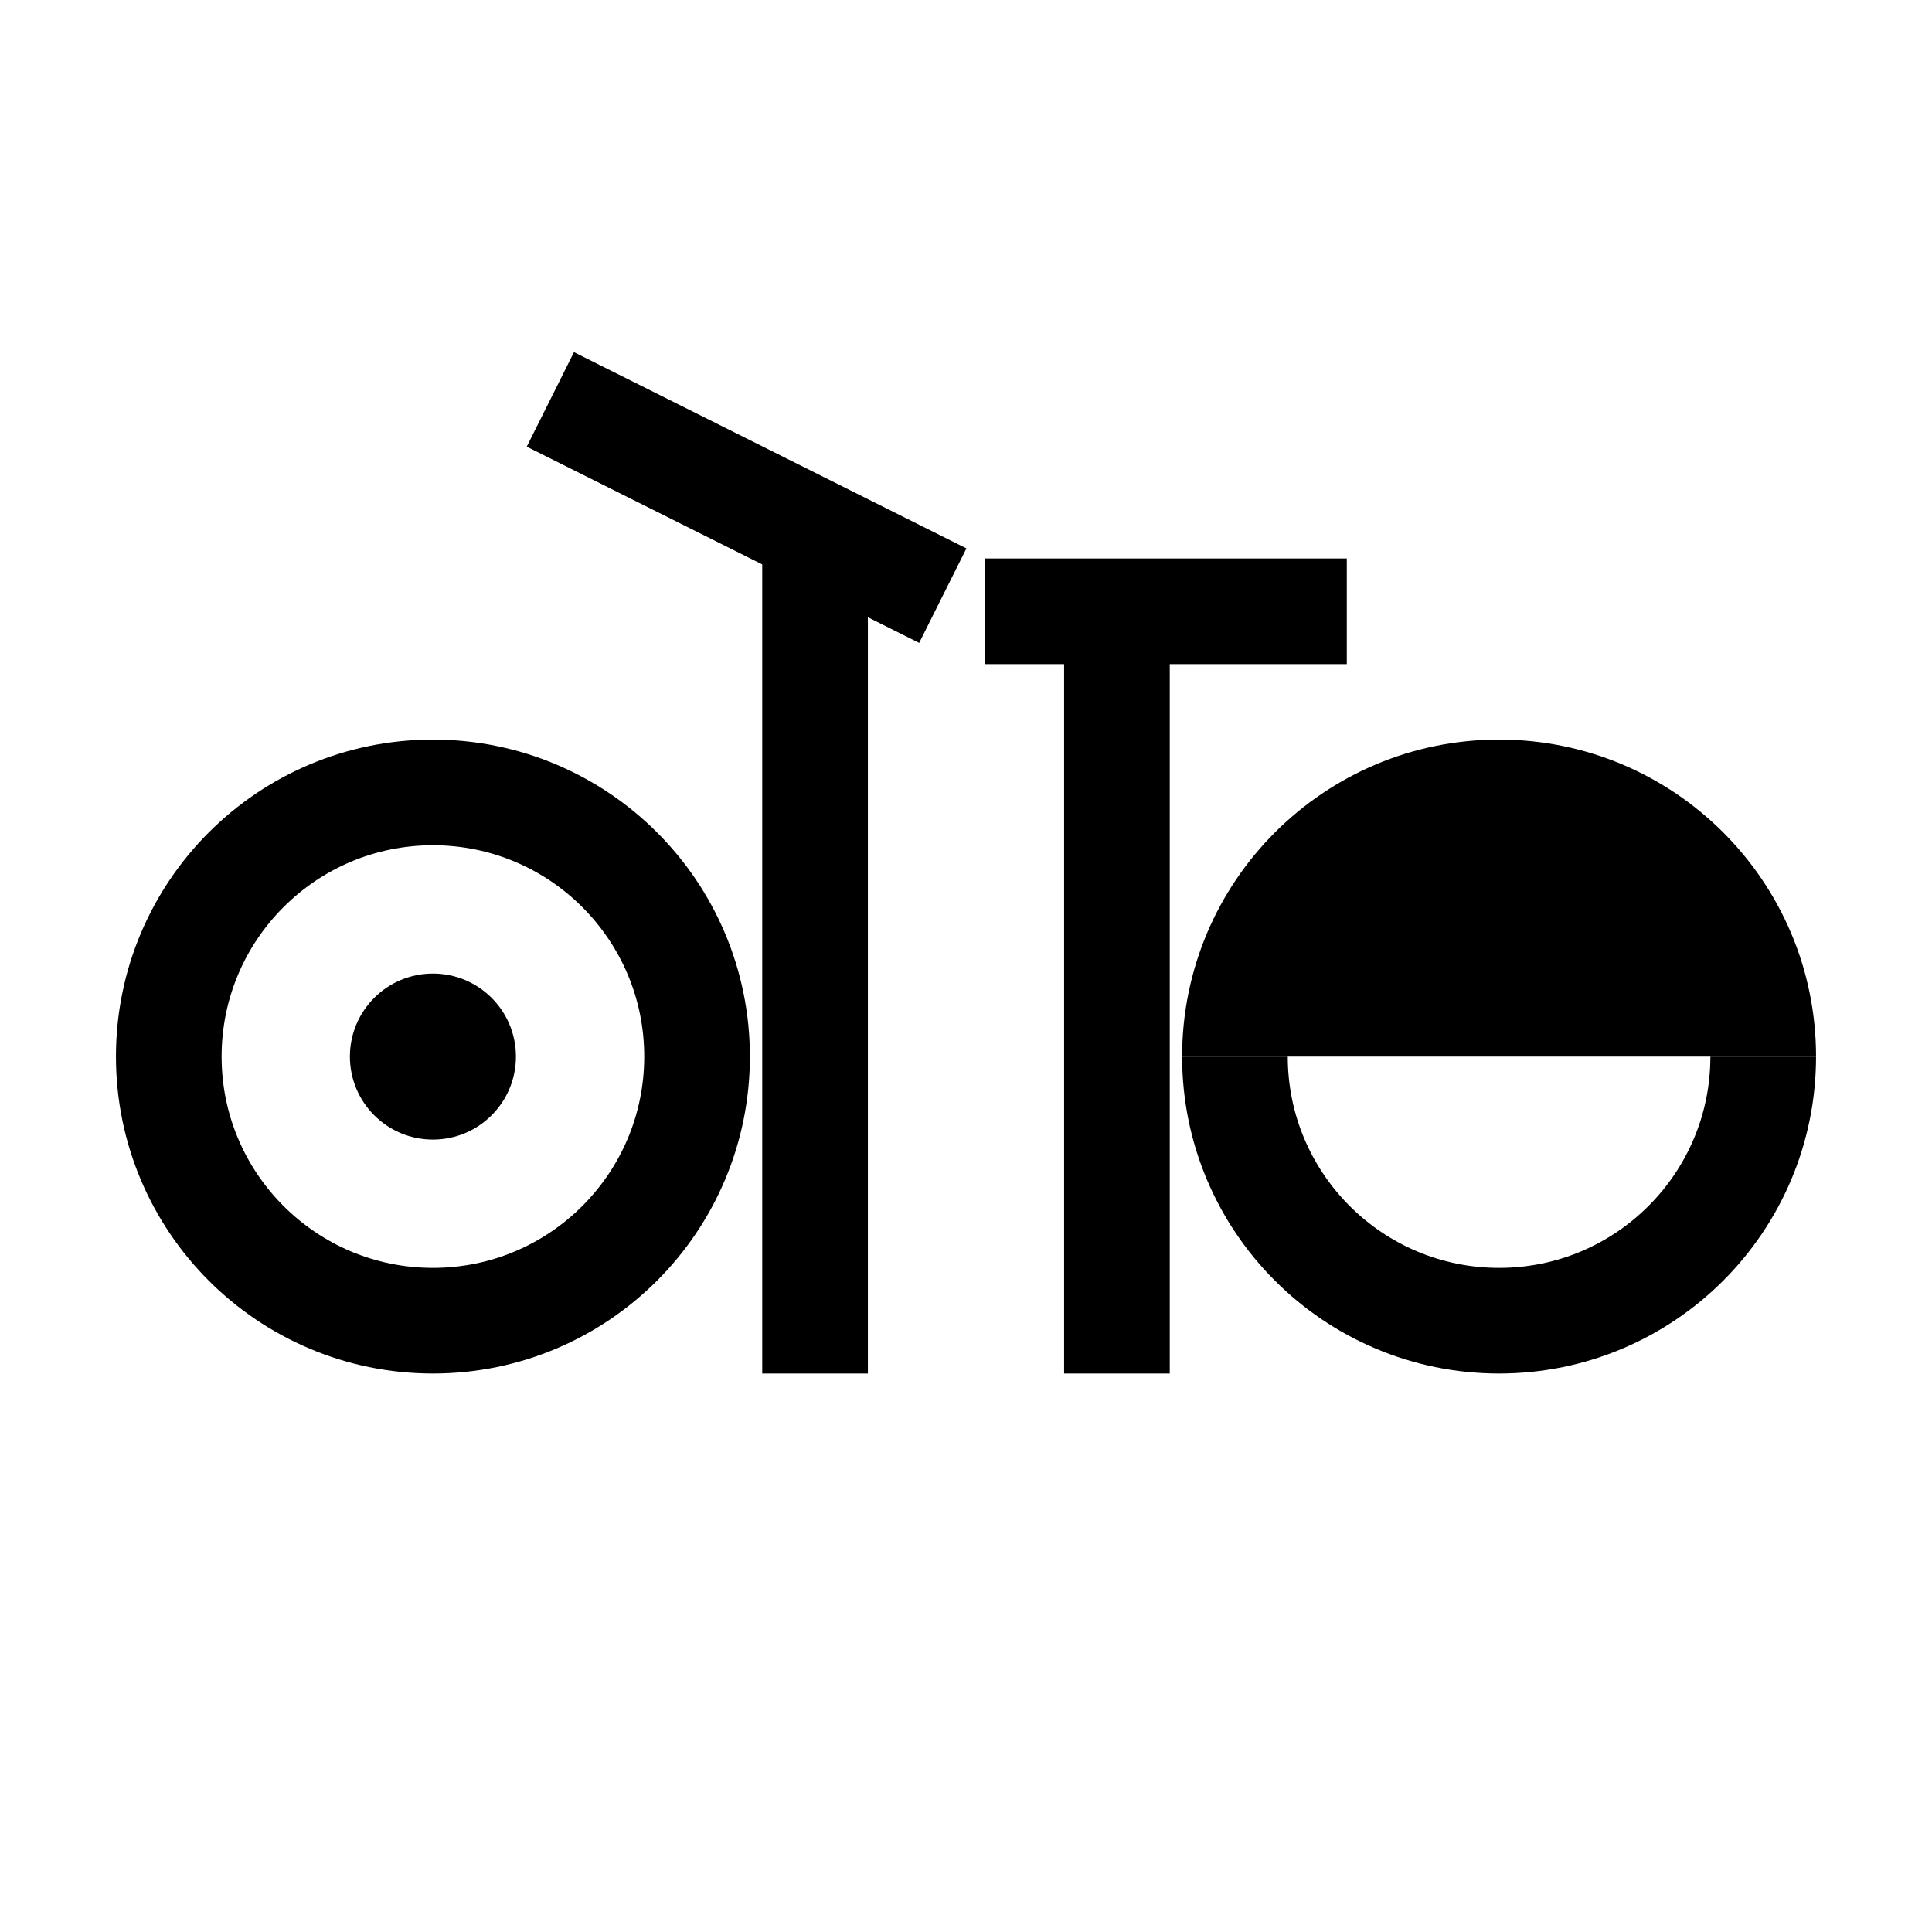
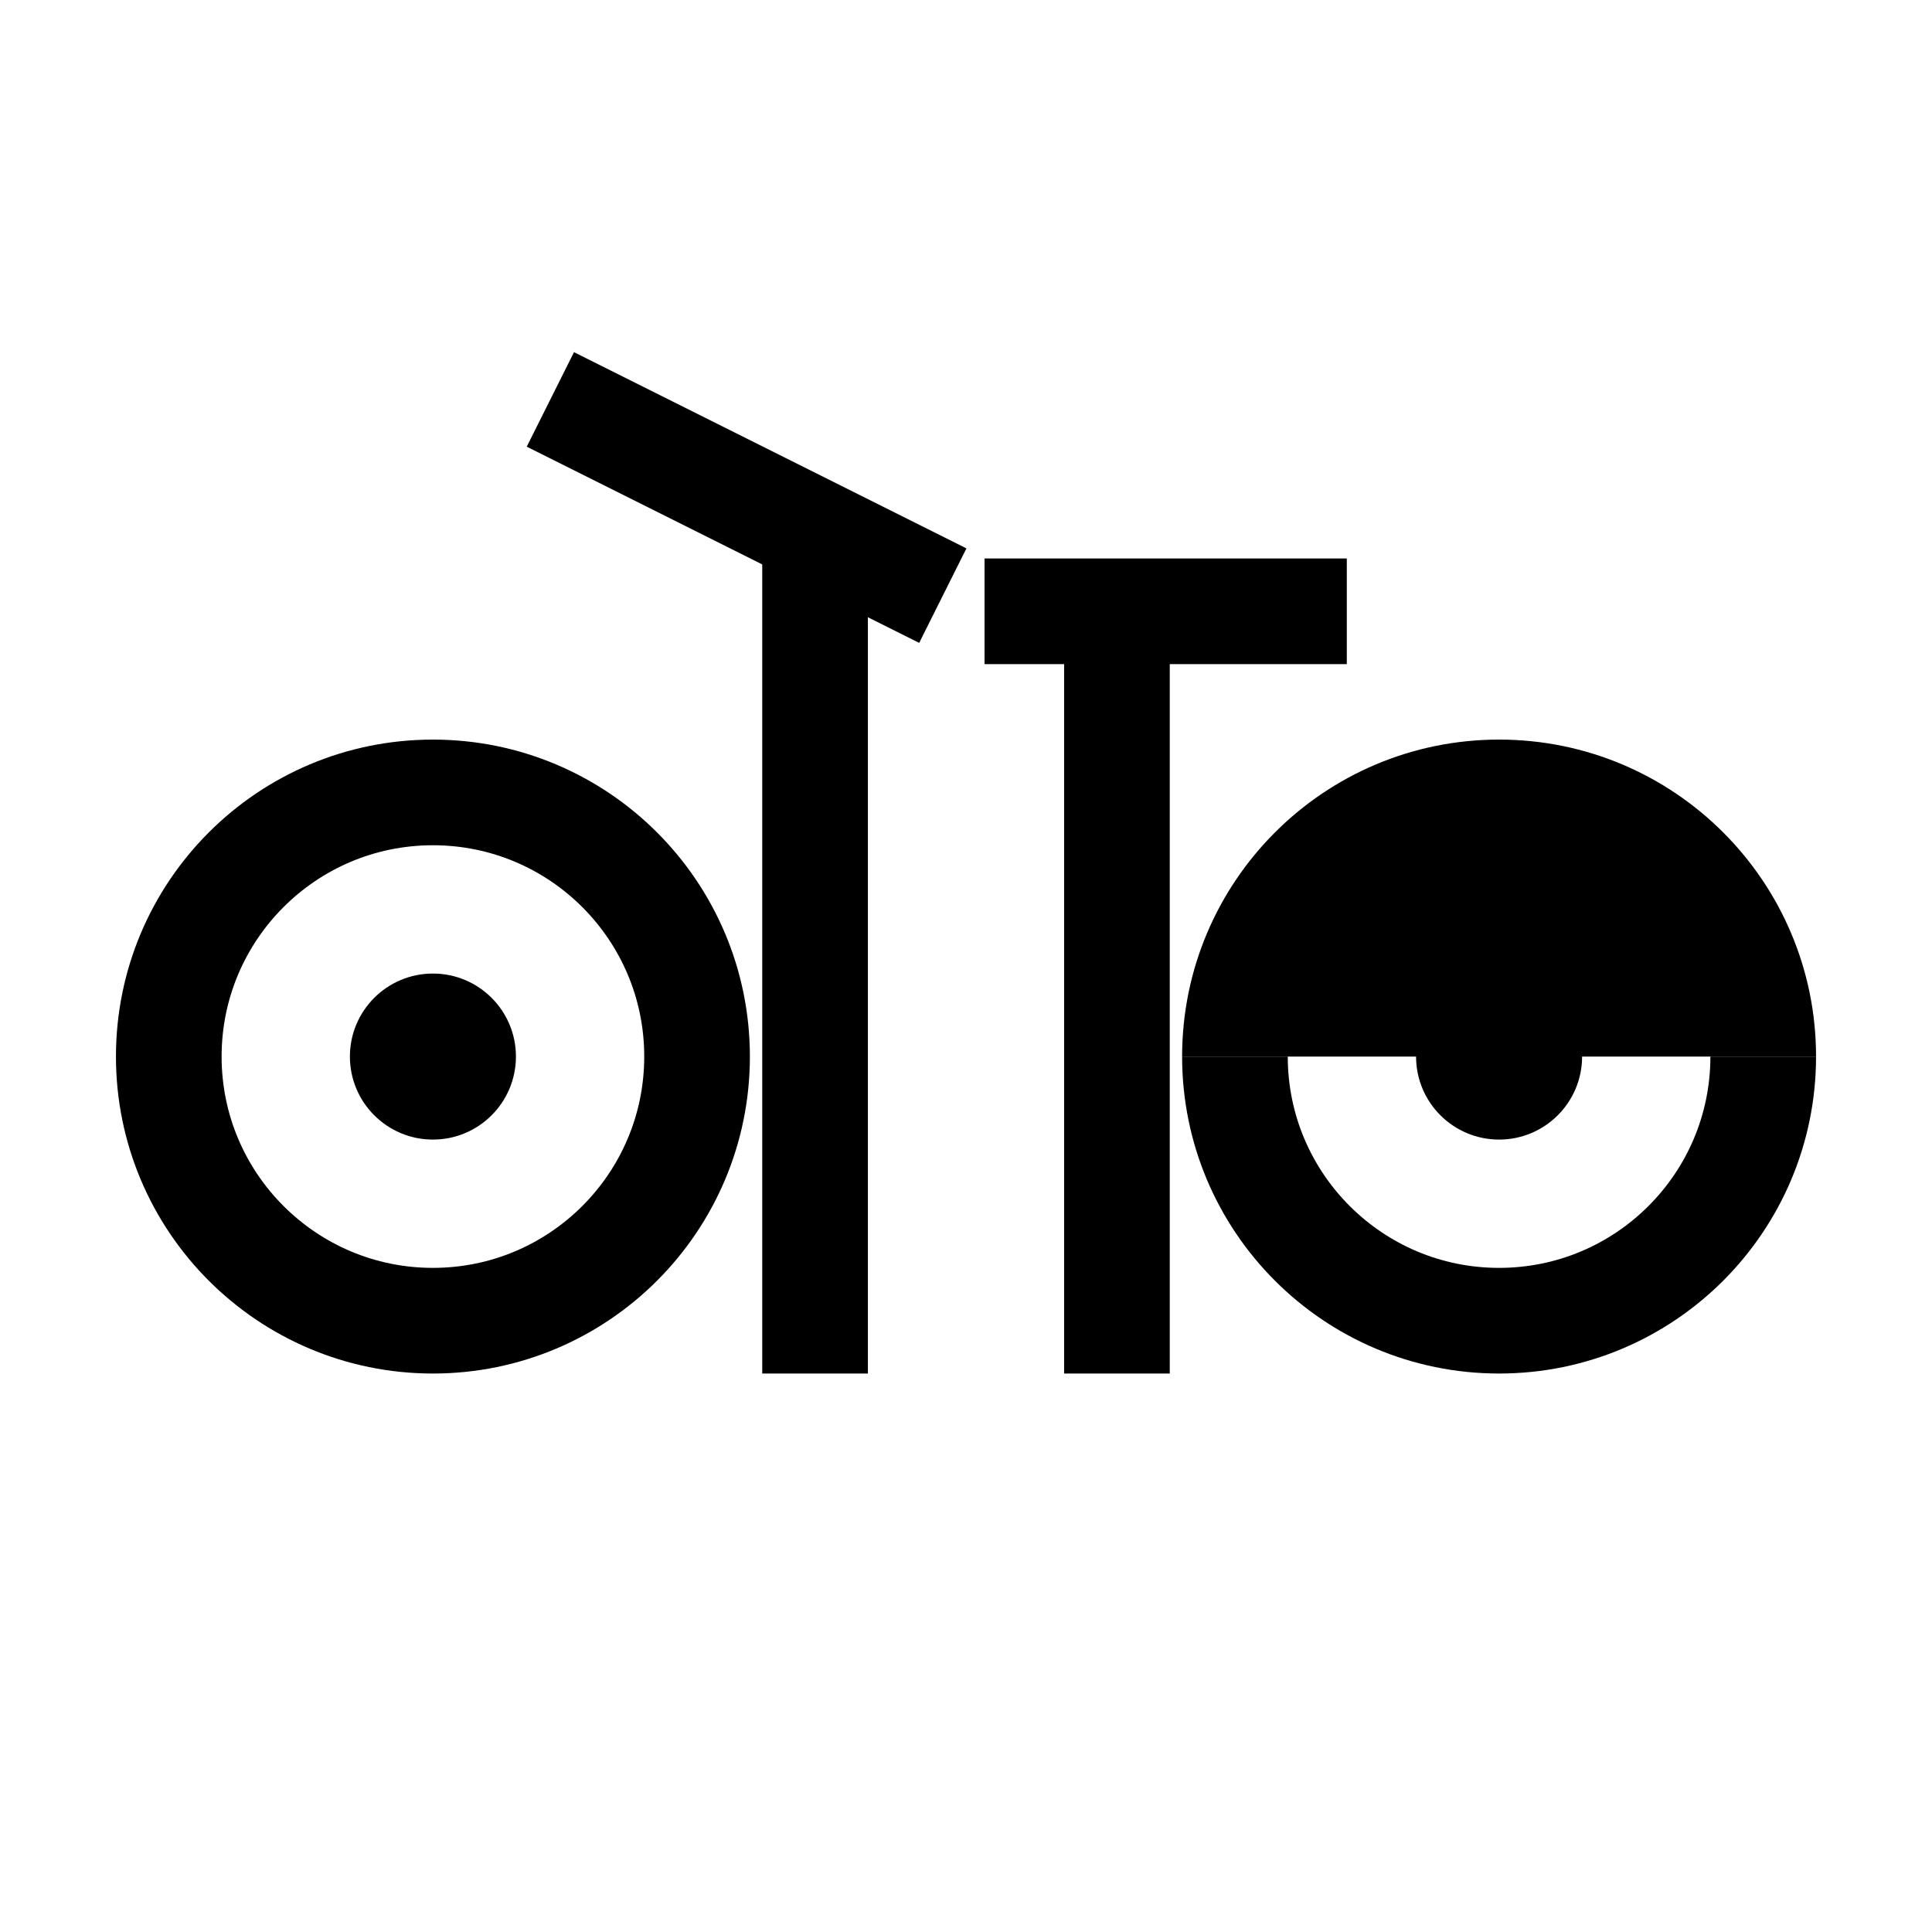
<svg xmlns="http://www.w3.org/2000/svg" viewBox="0 0 512 512" fill="none">
  <g stroke="currentColor" stroke-width="28">
    <circle cx="114.728" cy="280" r="70" />
    <line x1="145.851" y1="105.851" x2="249.851" y2="157.851" />
    <line x1="216" y1="146" x2="216" y2="364" />
    <line x1="260.916" y1="162" x2="356.916" y2="162" />
    <line x1="296" y1="162" x2="296" y2="364" />
    <g transform="translate(17.27228)">
+       <circle cx="380" cy="280" r="22" fill="currentColor" stroke="none" />
      <path d="m 296,280 a 84,84 0 0 1 168,0 z" fill="currentColor" stroke="none" />
      <path d="m 310,280 a 70,70 0 0 0 140,0" />
    </g>
    <circle cx="114.728" cy="280" r="22" fill="currentColor" stroke="none" />
  </g>
</svg>
